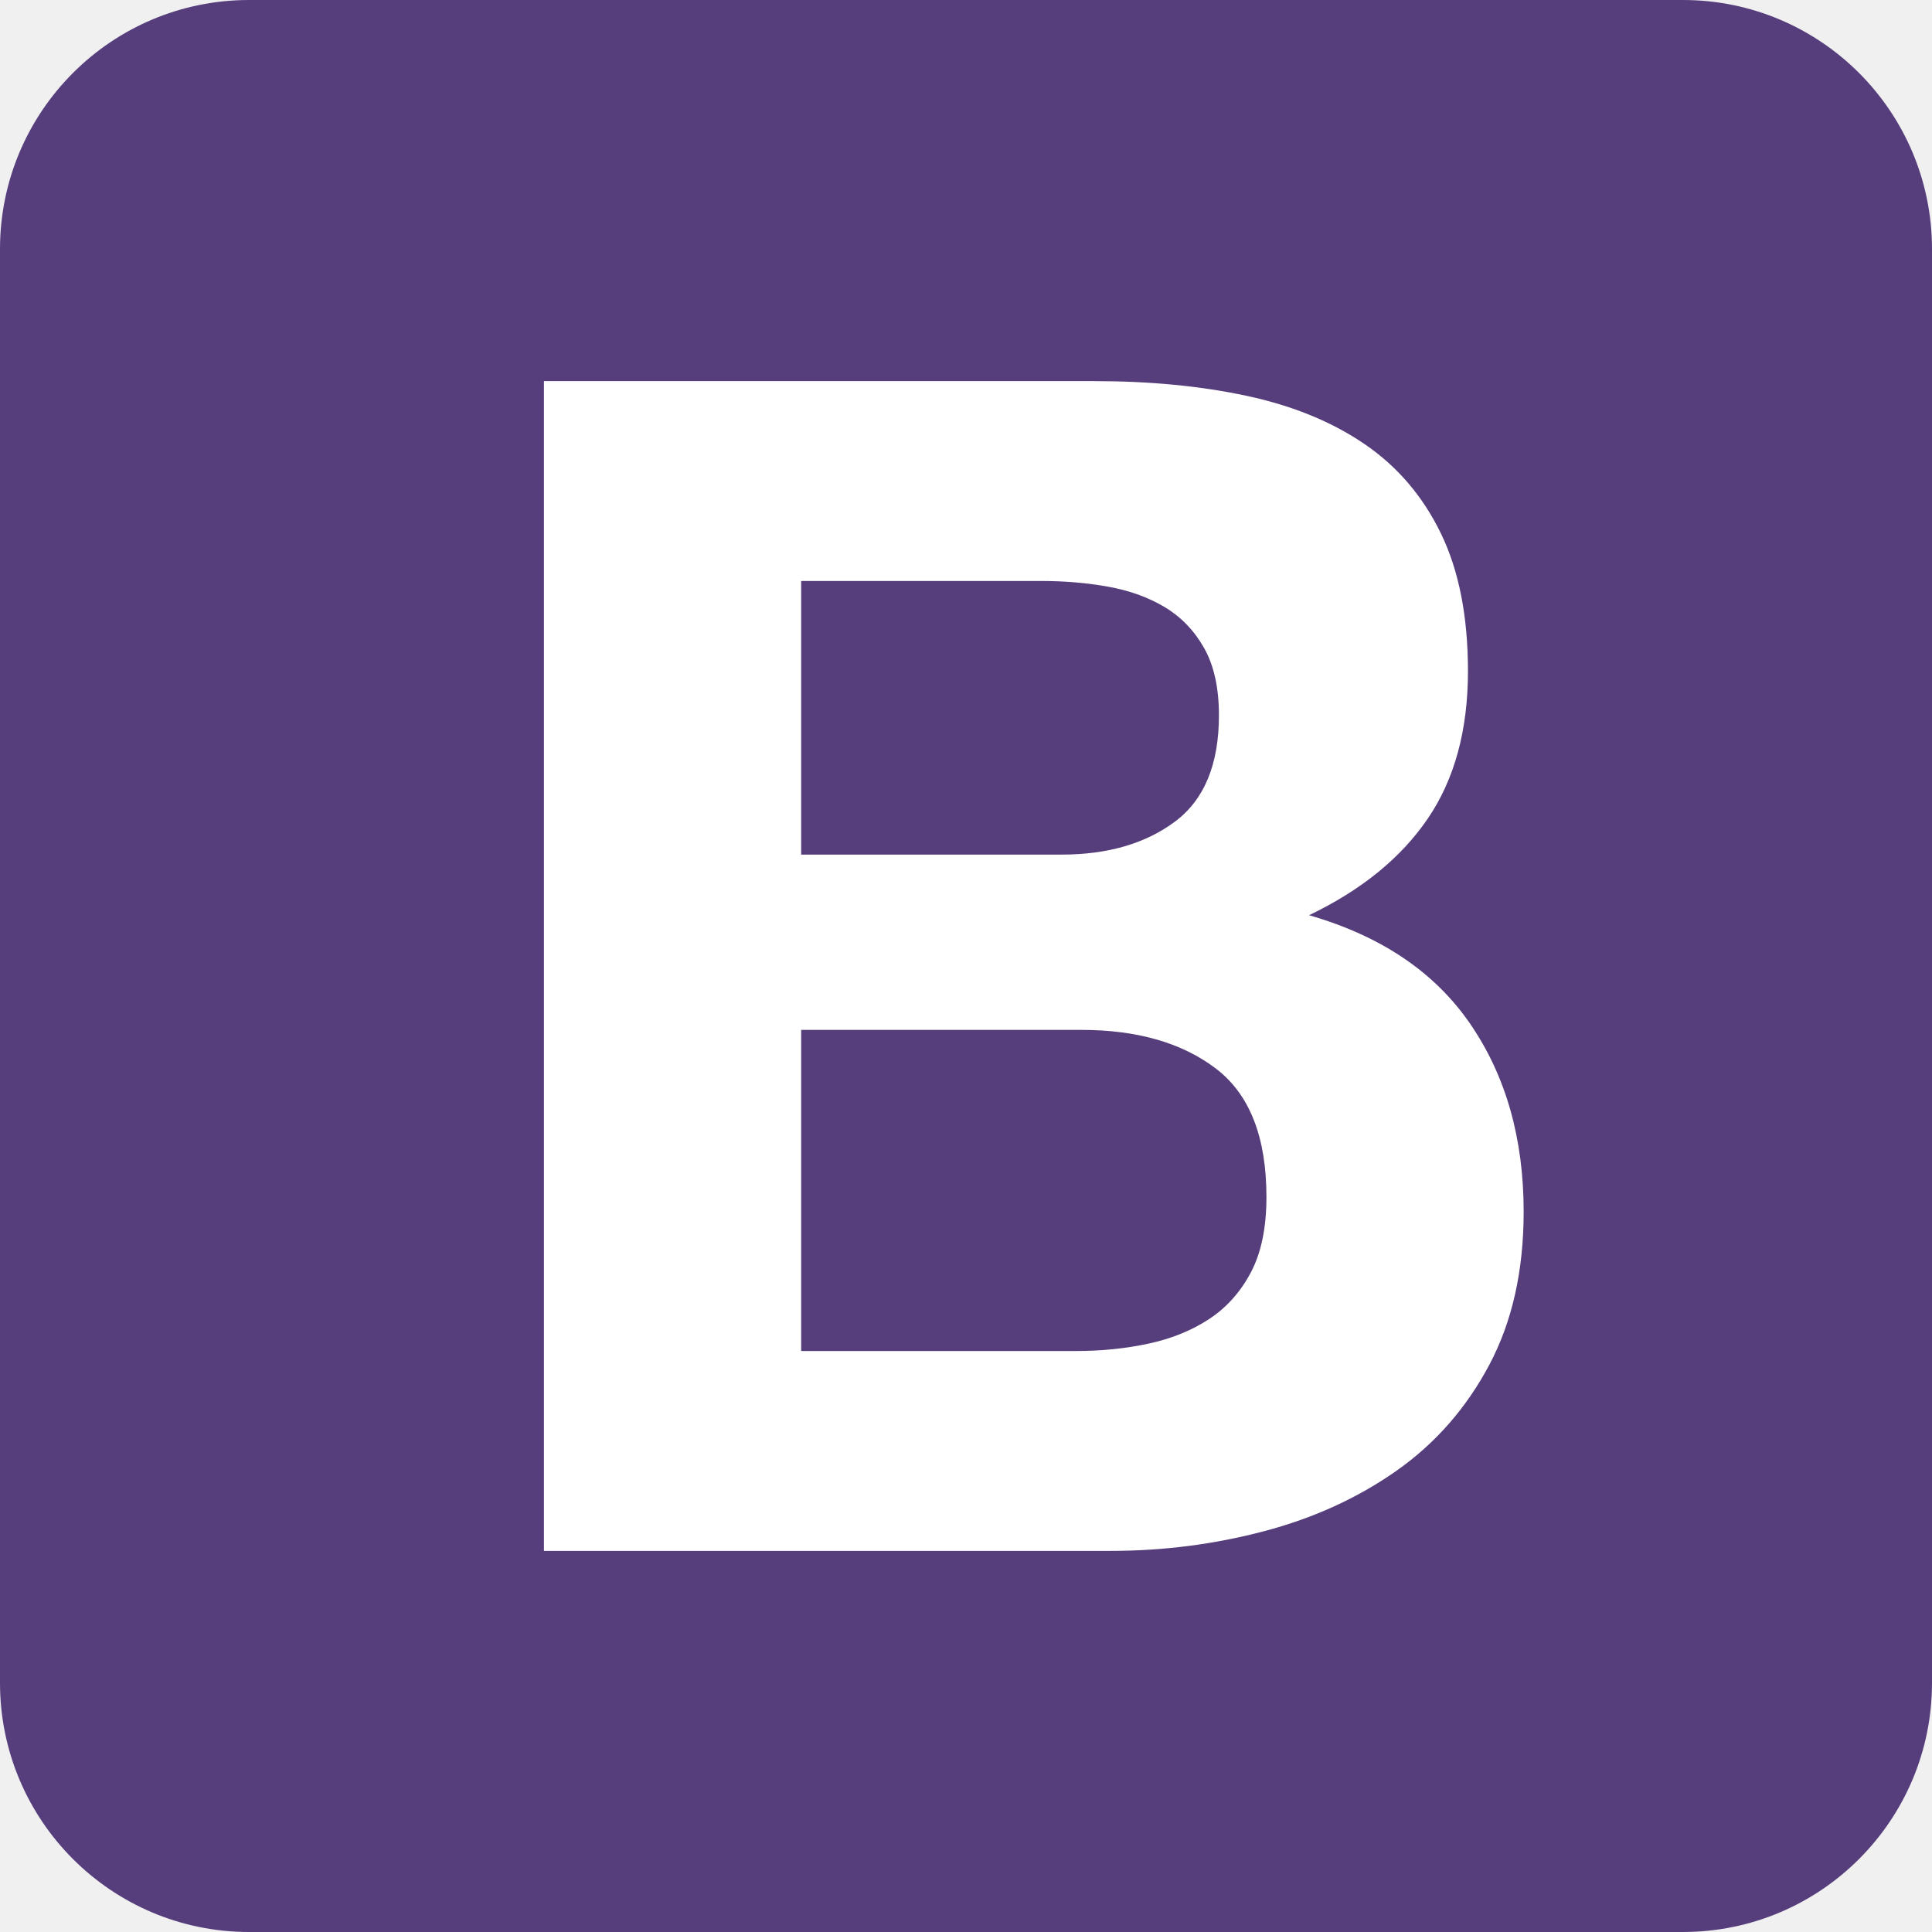
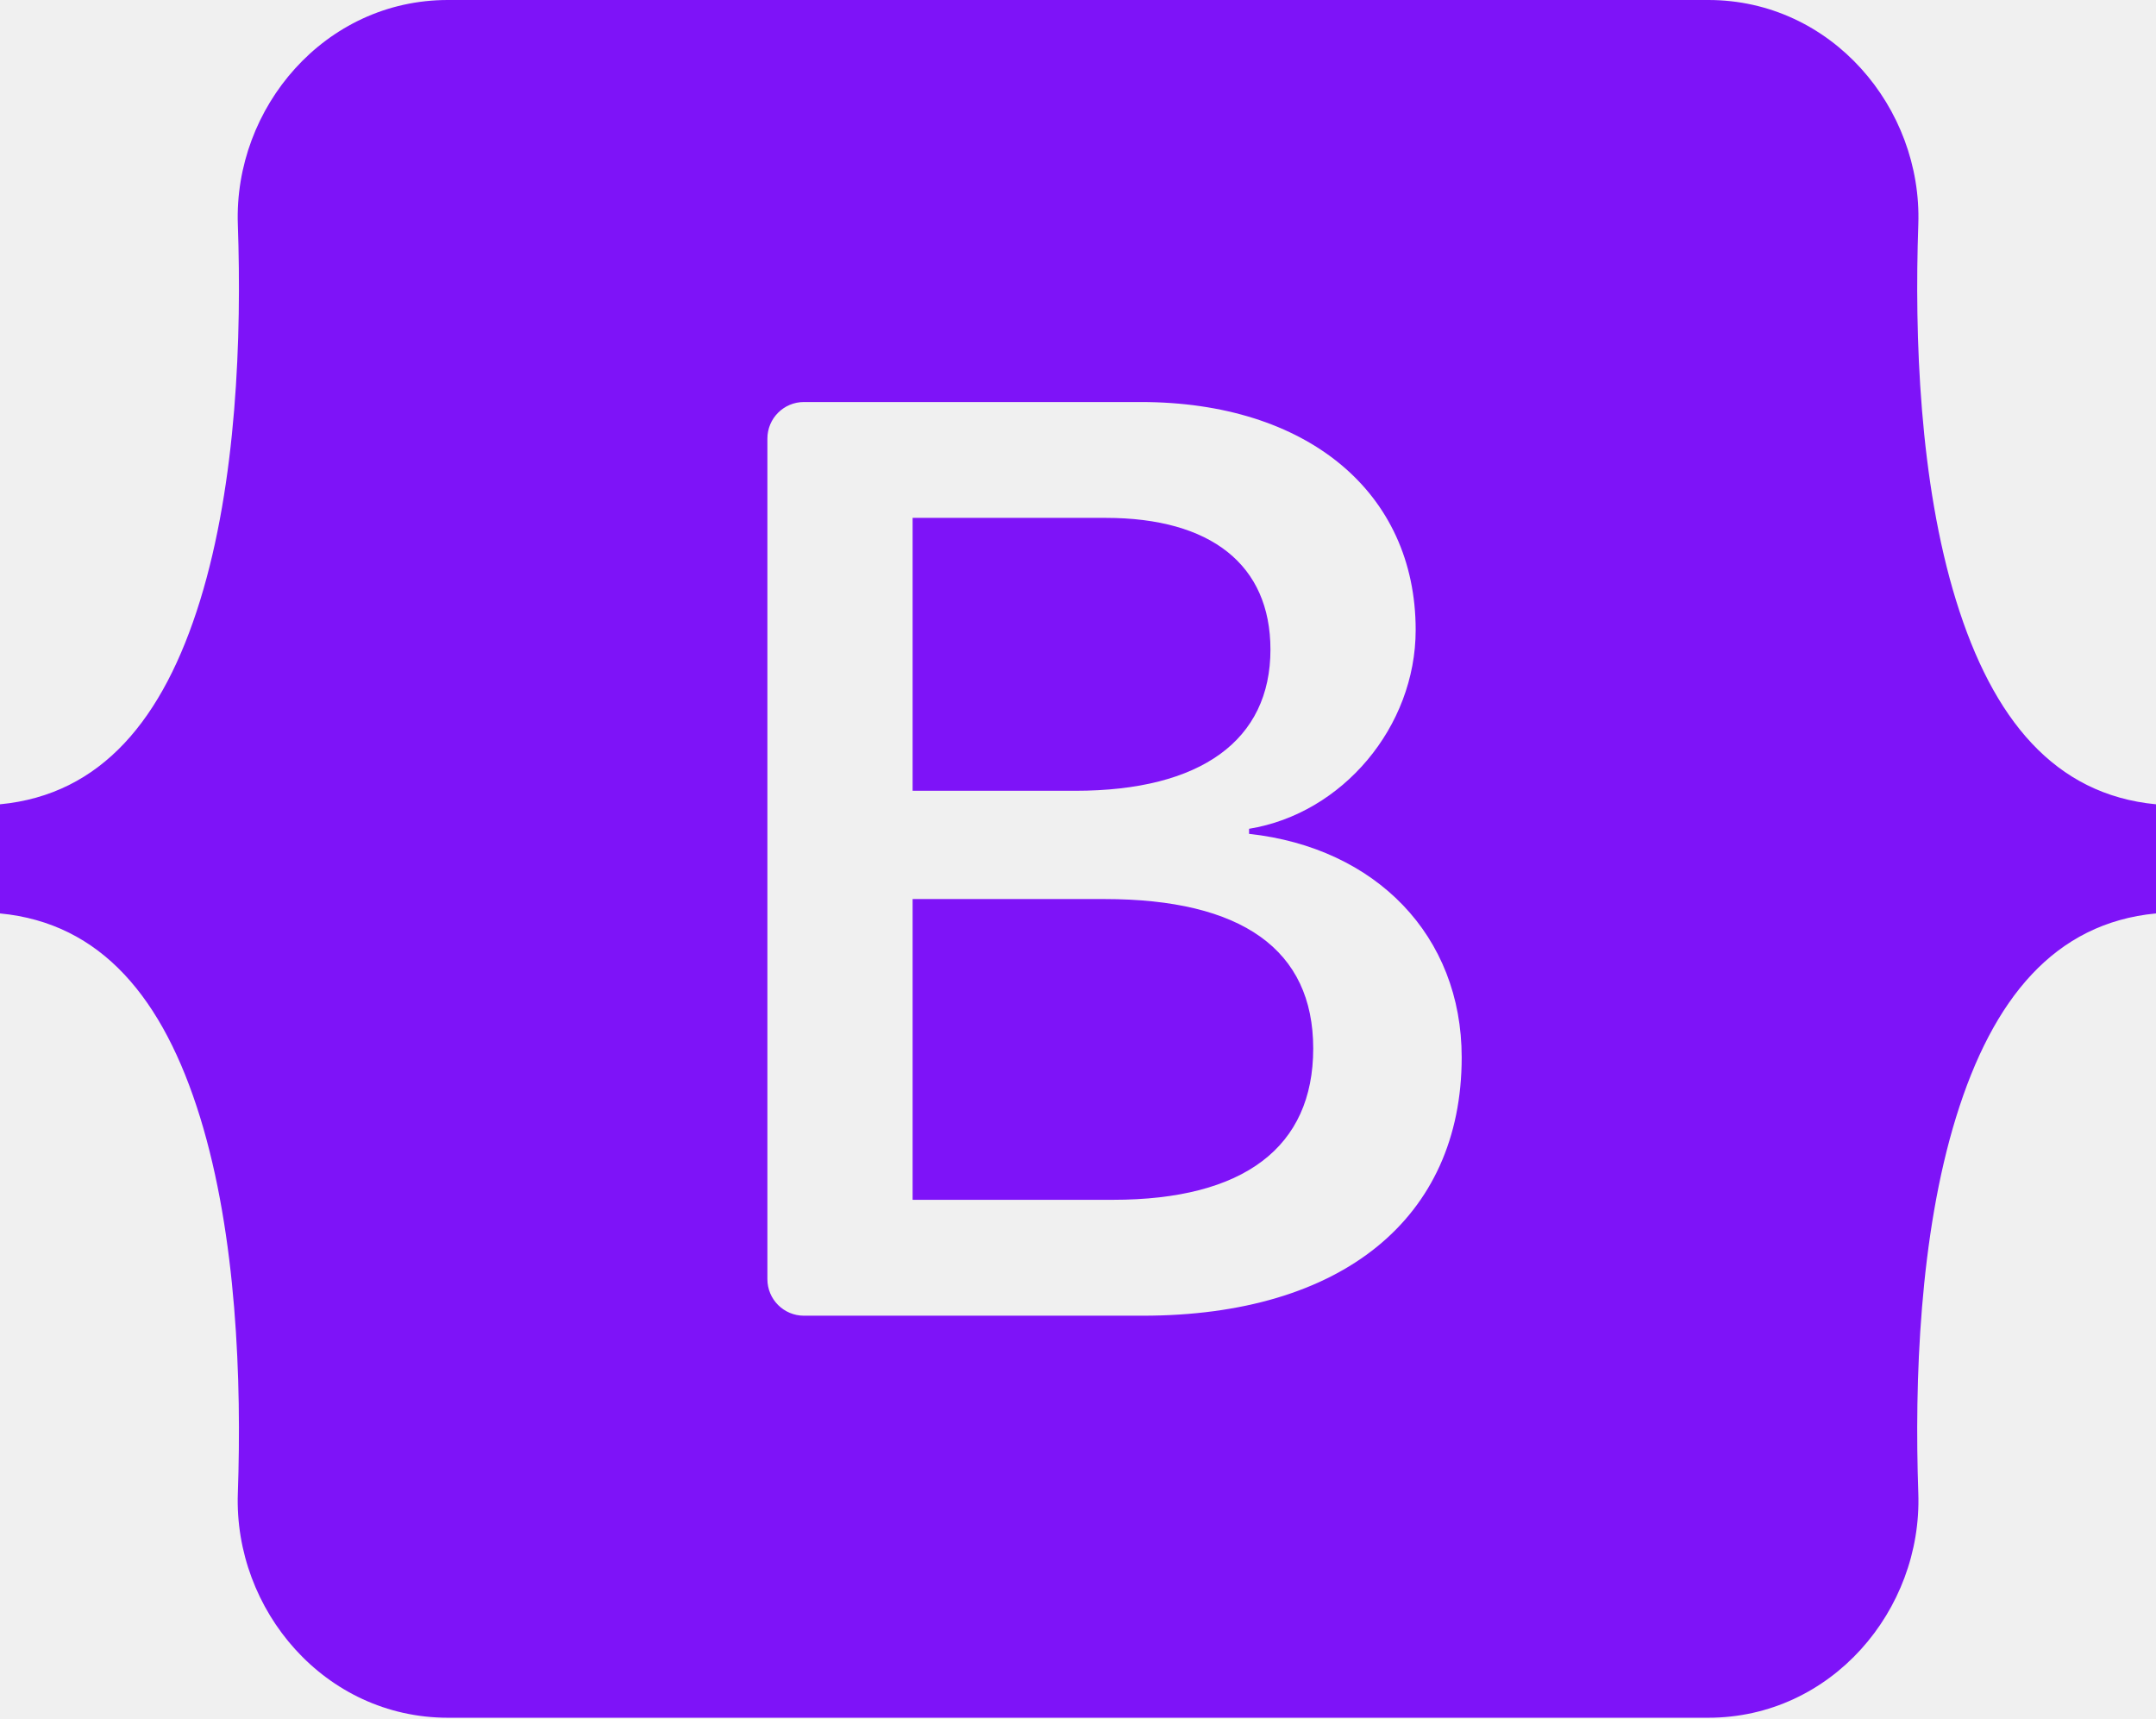
- <svg xmlns="http://www.w3.org/2000/svg" width="256px" height="256px" viewBox="0 0 256 256" version="1.1" preserveAspectRatio="xMidYMid">
+ <svg xmlns="http://www.w3.org/2000/svg" width="256px" height="204px" viewBox="0 0 256 204" version="1.1" preserveAspectRatio="xMidYMid">
  <g>
-     <path d="M0,222.991 C0,241.223 14.779,256 33.009,256 L222.991,256 C241.223,256 256,241.221 256,222.991 L256,33.009 C256,14.777 241.221,0 222.991,0 L33.009,0 C14.777,0 0,14.779 0,33.009 L0,222.991 Z" fill="#563D7C" />
-     <path d="M106.158,113.238 L106.158,76.985 L138.069,76.985 C141.109,76.985 144.039,77.238 146.861,77.744 C149.683,78.251 152.18,79.155 154.351,80.458 C156.522,81.761 158.258,83.57 159.561,85.885 C160.863,88.201 161.515,91.168 161.515,94.786 C161.515,101.298 159.561,106.002 155.653,108.896 C151.746,111.791 146.753,113.238 140.674,113.238 L106.158,113.238 L106.158,113.238 Z M72.075,50.5 L72.075,205.5 L147.187,205.5 C154.134,205.5 160.9,204.632 167.485,202.895 C174.07,201.158 179.931,198.481 185.069,194.863 C190.206,191.245 194.295,186.577 197.334,180.861 C200.373,175.144 201.893,168.378 201.893,160.563 C201.893,150.866 199.541,142.581 194.838,135.707 C190.134,128.832 183.006,124.02 173.454,121.27 C180.401,117.942 185.648,113.672 189.193,108.462 C192.739,103.252 194.512,96.74 194.512,88.924 C194.512,81.688 193.318,75.61 190.93,70.689 C188.542,65.768 185.177,61.825 180.835,58.858 C176.494,55.891 171.284,53.756 165.205,52.454 C159.127,51.151 152.397,50.5 145.016,50.5 L72.075,50.5 L72.075,50.5 Z M106.158,179.015 L106.158,136.466 L143.279,136.466 C150.66,136.466 156.594,138.167 161.081,141.568 C165.567,144.969 167.81,150.649 167.81,158.609 C167.81,162.662 167.123,165.99 165.748,168.595 C164.373,171.2 162.528,173.263 160.212,174.782 C157.897,176.302 155.219,177.387 152.18,178.039 C149.141,178.69 145.957,179.015 142.628,179.015 L106.158,179.015 L106.158,179.015 Z" fill="#FFFFFF" />
+     <path d="M53.172,0 C38.565,0 27.756,12.785 28.24,26.65 C28.705,39.971 28.101,57.223 23.758,71.292 C19.402,85.402 12.034,94.34 0,95.488 L0,108.444 C12.034,109.592 19.402,118.53 23.758,132.641 C28.101,146.71 28.705,163.961 28.24,177.282 C27.756,191.145 38.565,203.932 53.174,203.932 L202.847,203.932 C217.455,203.932 228.261,191.147 227.777,177.282 C227.313,163.961 227.916,146.71 232.259,132.641 C236.618,118.53 243.966,109.592 256,108.444 L256,95.488 C243.966,94.34 236.618,85.402 232.259,71.292 C227.916,57.225 227.313,39.971 227.777,26.65 C228.261,12.787 217.455,0 202.847,0 L53.17,0 L53.172,0 Z M173.559,125.533 C173.559,144.625 159.319,156.203 135.687,156.203 L95.458,156.203 C93.061,156.203 91.119,154.261 91.119,151.864 L91.119,52.068 C91.119,49.671 93.061,47.729 95.458,47.729 L135.457,47.729 C155.162,47.729 168.094,58.403 168.094,74.791 C168.094,86.294 159.395,96.592 148.311,98.395 L148.311,98.996 C163.4,100.651 173.559,111.1 173.559,125.533 Z M131.3,61.483 L108.362,61.483 L108.362,93.883 L127.681,93.883 C142.616,93.883 150.851,87.869 150.851,77.119 C150.851,67.046 143.77,61.483 131.3,61.483 L131.3,61.483 Z M108.362,106.739 L108.362,142.444 L132.144,142.444 C147.692,142.444 155.93,136.205 155.93,124.479 C155.93,112.751 147.463,106.737 131.144,106.737 L108.362,106.737 L108.362,106.739 Z" fill="#7E13F8" />
  </g>
</svg>
